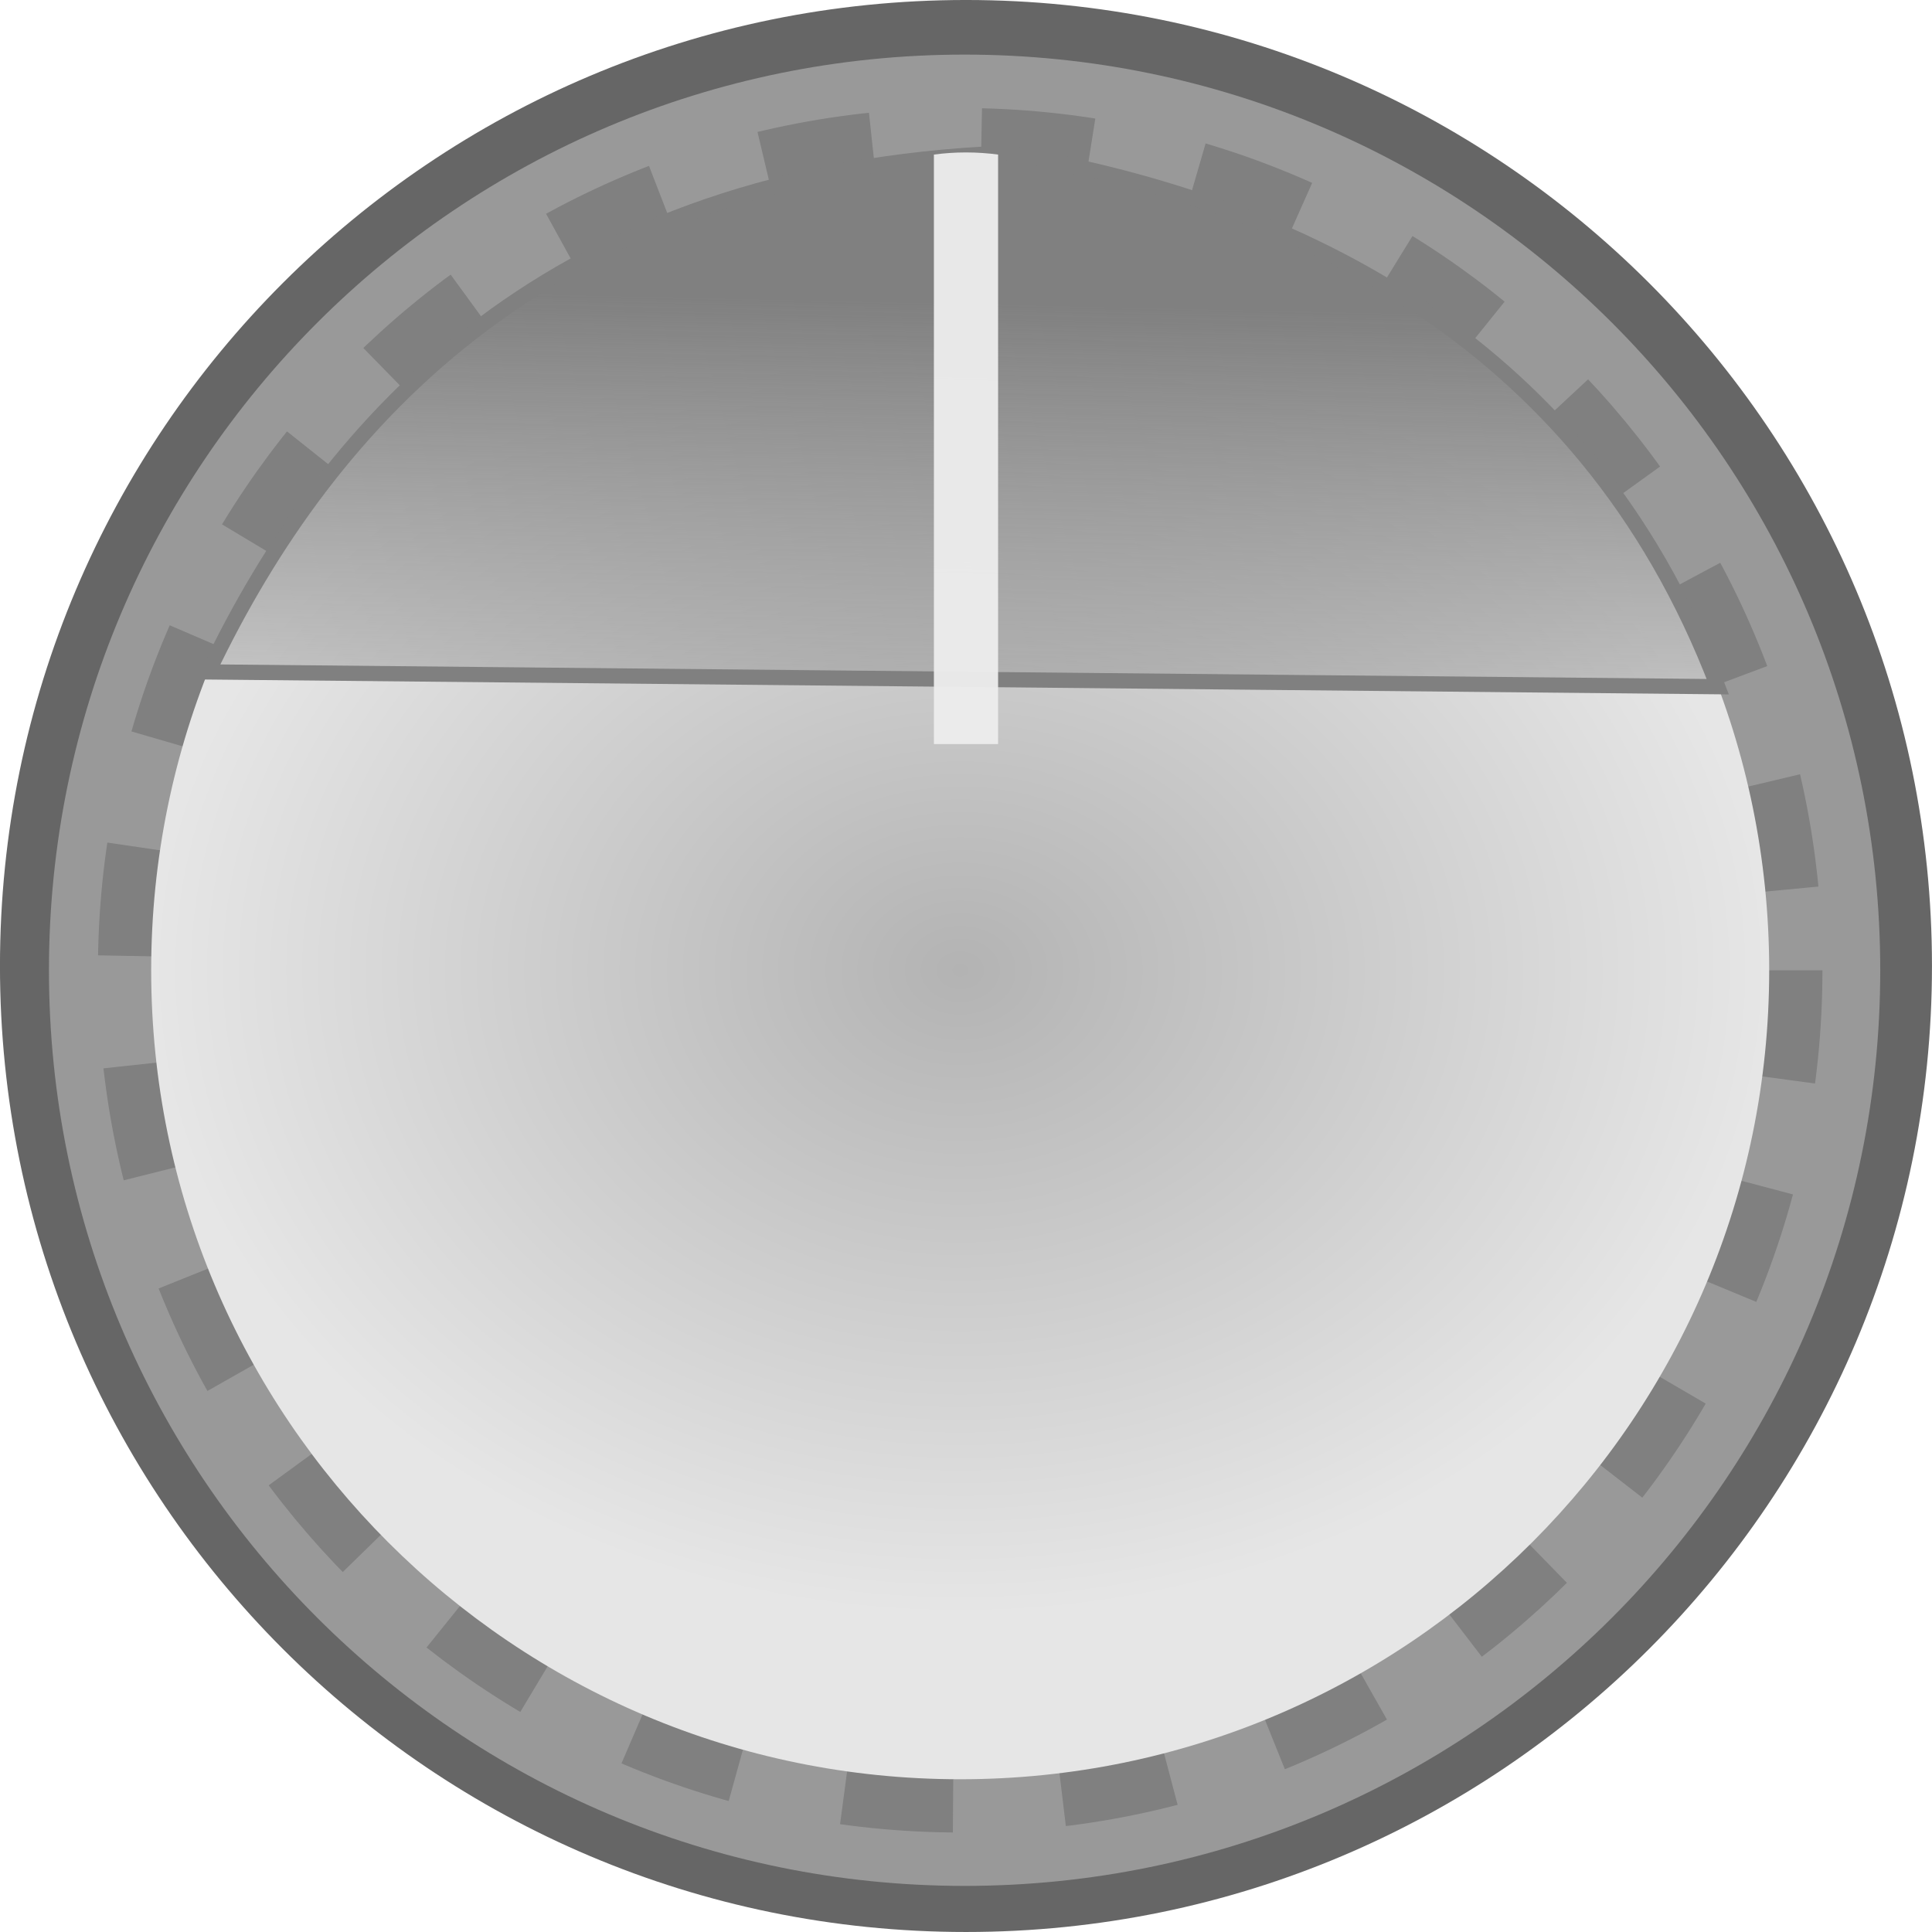
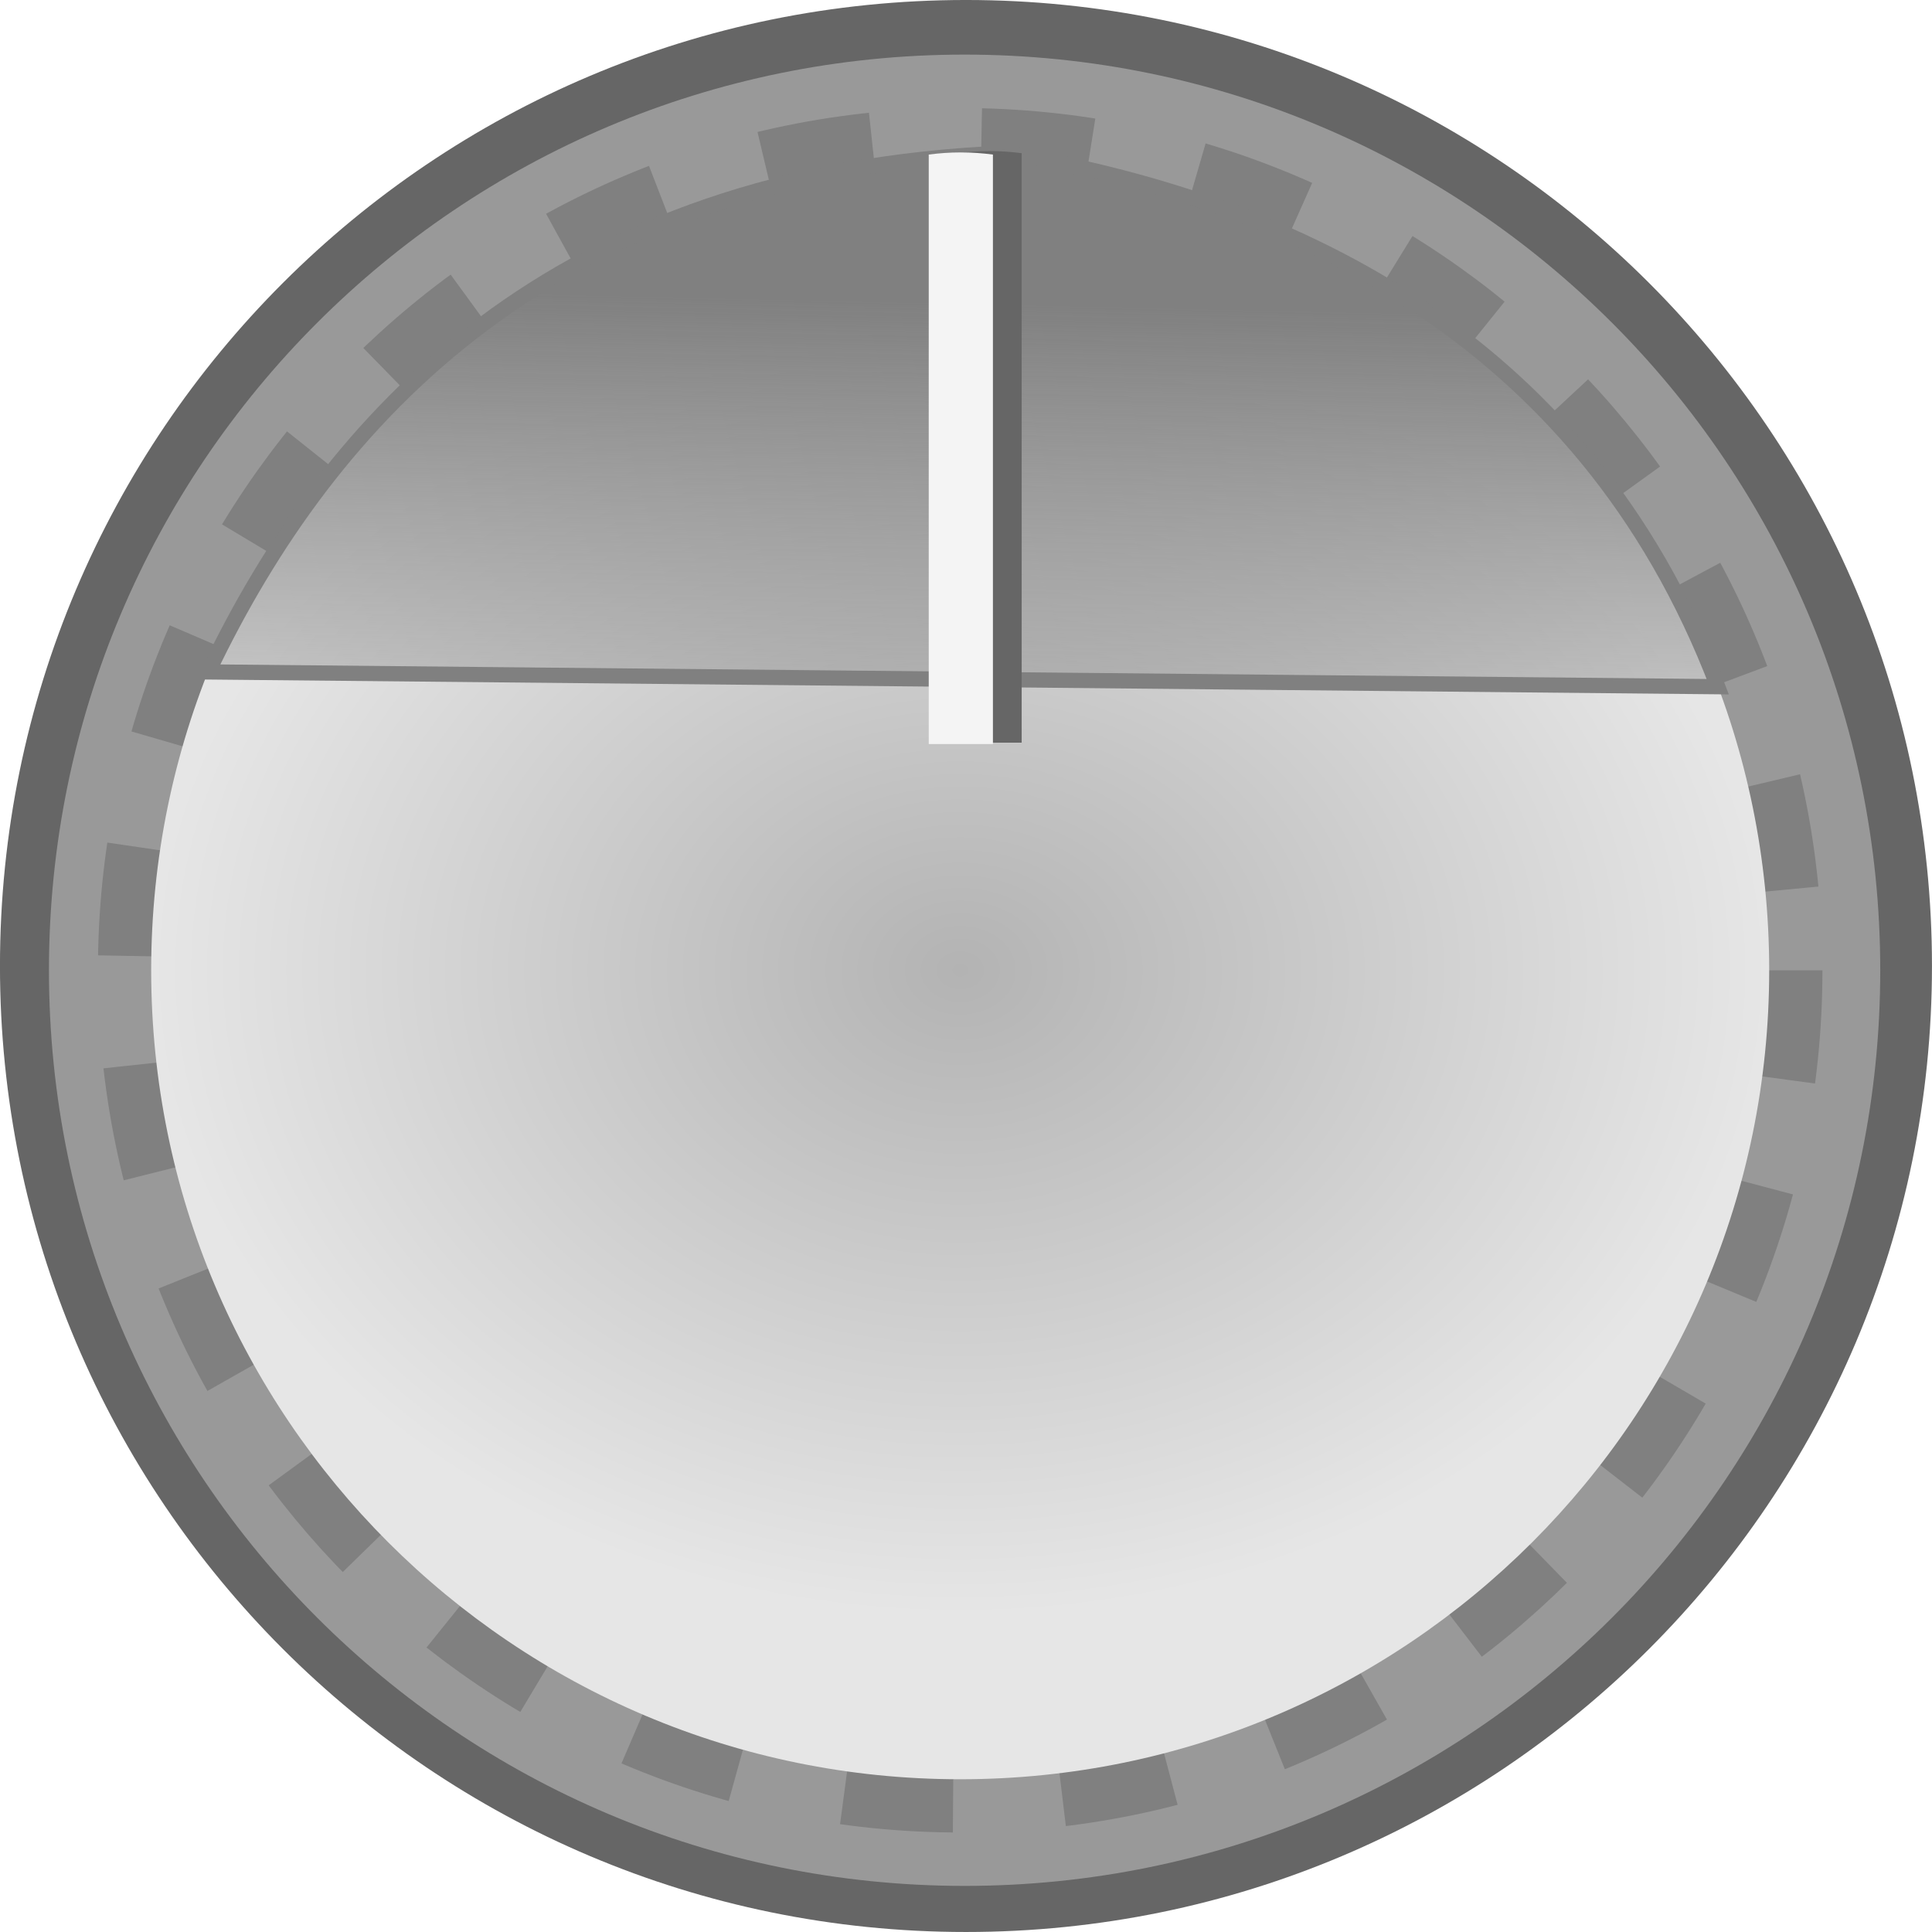
<svg xmlns="http://www.w3.org/2000/svg" xmlns:xlink="http://www.w3.org/1999/xlink" width="12.7mm" height="12.7mm" viewBox="0 0 12.7 12.7" version="1.1" id="svg111794">
  <defs id="defs111788">
    <linearGradient id="linearGradient8124">
      <stop style="stop-color:#b3b3b3;stop-opacity:1;" offset="0" id="stop8120" />
      <stop style="stop-color:#e6e6e6;stop-opacity:1" offset="1" id="stop8122" />
    </linearGradient>
    <linearGradient id="linearGradient8100">
      <stop style="stop-color:#808080;stop-opacity:1;" offset="0" id="stop8096" />
      <stop style="stop-color:#808080;stop-opacity:0;" offset="1" id="stop8098" />
    </linearGradient>
    <linearGradient xlink:href="#linearGradient8100" id="linearGradient8102" x1="130.028" y1="64.47" x2="129.982" y2="67.114" gradientUnits="userSpaceOnUse" gradientTransform="matrix(1.137931,0,0,1.458333,-18.56038,-29.27329)" />
    <radialGradient xlink:href="#linearGradient8124" id="radialGradient8126" cx="134.269" cy="69.24" fx="134.269" fy="69.24" r="5.318" gradientTransform="matrix(0.9999985,-1.0998341e-7,9.0621286e-8,0.7987835,1.9881158e-4,13.93227)" gradientUnits="userSpaceOnUse" />
  </defs>
  <g id="layer1" transform="translate(-127.9562,-62.86206)">
    <path style="fill:#666666;fill-opacity:1;fill-rule:nonzero;stroke:none;stroke-width:0.353" d="m 140.656,69.212 c 0,3.506 -2.843,6.35 -6.35,6.35 -3.507,0 -6.35,-2.844 -6.35,-6.35 0,-3.507 2.843,-6.35 6.35,-6.35 3.507,0 6.35,2.843 6.35,6.35" id="path110590" />
    <path style="fill:#999999;fill-opacity:1;fill-rule:nonzero;stroke:none;stroke-width:0.334" d="m 140.316,69.24 c 0,3.323 -2.695,6.019 -6.019,6.019 -3.324,0 -6.019,-2.696 -6.019,-6.019 0,-3.324 2.695,-6.019 6.019,-6.019 3.324,0 6.019,2.695 6.019,6.019" id="path110590-4" />
    <path style="fill:url(#radialGradient8126);fill-opacity:1;fill-rule:nonzero;stroke:#808080;stroke-width:0.7;stroke-miterlimit:4;stroke-dasharray:0.7, 0.7;stroke-opacity:1;stroke-dashoffset:0;stroke-linejoin:round;stroke-linecap:butt;paint-order:stroke fill markers" d="m 139.586,69.24 c 0,2.936 -2.381,5.318 -5.318,5.318 -2.937,0 -5.318,-2.382 -5.318,-5.318 0,-2.937 2.381,-5.318 5.318,-5.318 2.937,0 5.318,2.381 5.318,5.318" id="path110590-4-5" />
    <path style="fill:url(#linearGradient8102);fill-opacity:1;stroke:#808080;stroke-width:0.1;stroke-linecap:butt;stroke-linejoin:miter;stroke-miterlimit:4;stroke-dasharray:none;stroke-opacity:1" d="m 129.326,67.279 9.922,0.097 c -0.898,-2.361 -2.901,-3.21 -4.676,-3.508 -2.974,0.12 -4.449,1.74 -5.246,3.41 z" id="path8086" />
  </g>
  <g id="layer2" />
  <g id="layer3">
-     <path style="fill:#ececec;fill-opacity:0.96;fill-rule:evenodd;stroke:none;stroke-width:0.274" d="m 6.561,1.016 c -0.069,-0.009 -0.139,-0.014 -0.211,-0.014 -0.073,0 -0.143,0.005 -0.211,0.014 v 3.875 h 0.422 z m 0,0" id="path110592" />
+     <path style="fill:#666666;fill-opacity:1;fill-rule:evenodd;stroke:none;stroke-width:0.274" d="m 6.716,1.007 c -0.069,-0.009 -0.139,-0.014 -0.211,-0.014 -0.073,0 -0.143,0.005 -0.211,0.014 v 3.875 h 0.422 z m 0,0" id="path110592-7" />
+     <path style="fill:#f4f4f4;fill-opacity:1;fill-rule:evenodd;stroke:none;stroke-width:0.274" d="m 6.527,1.016 c -0.069,-0.009 -0.139,-0.014 -0.211,-0.014 -0.073,0 -0.143,0.005 -0.211,0.014 v 3.875 h 0.422 z m 0,0" id="path110592" />
  </g>
</svg>
